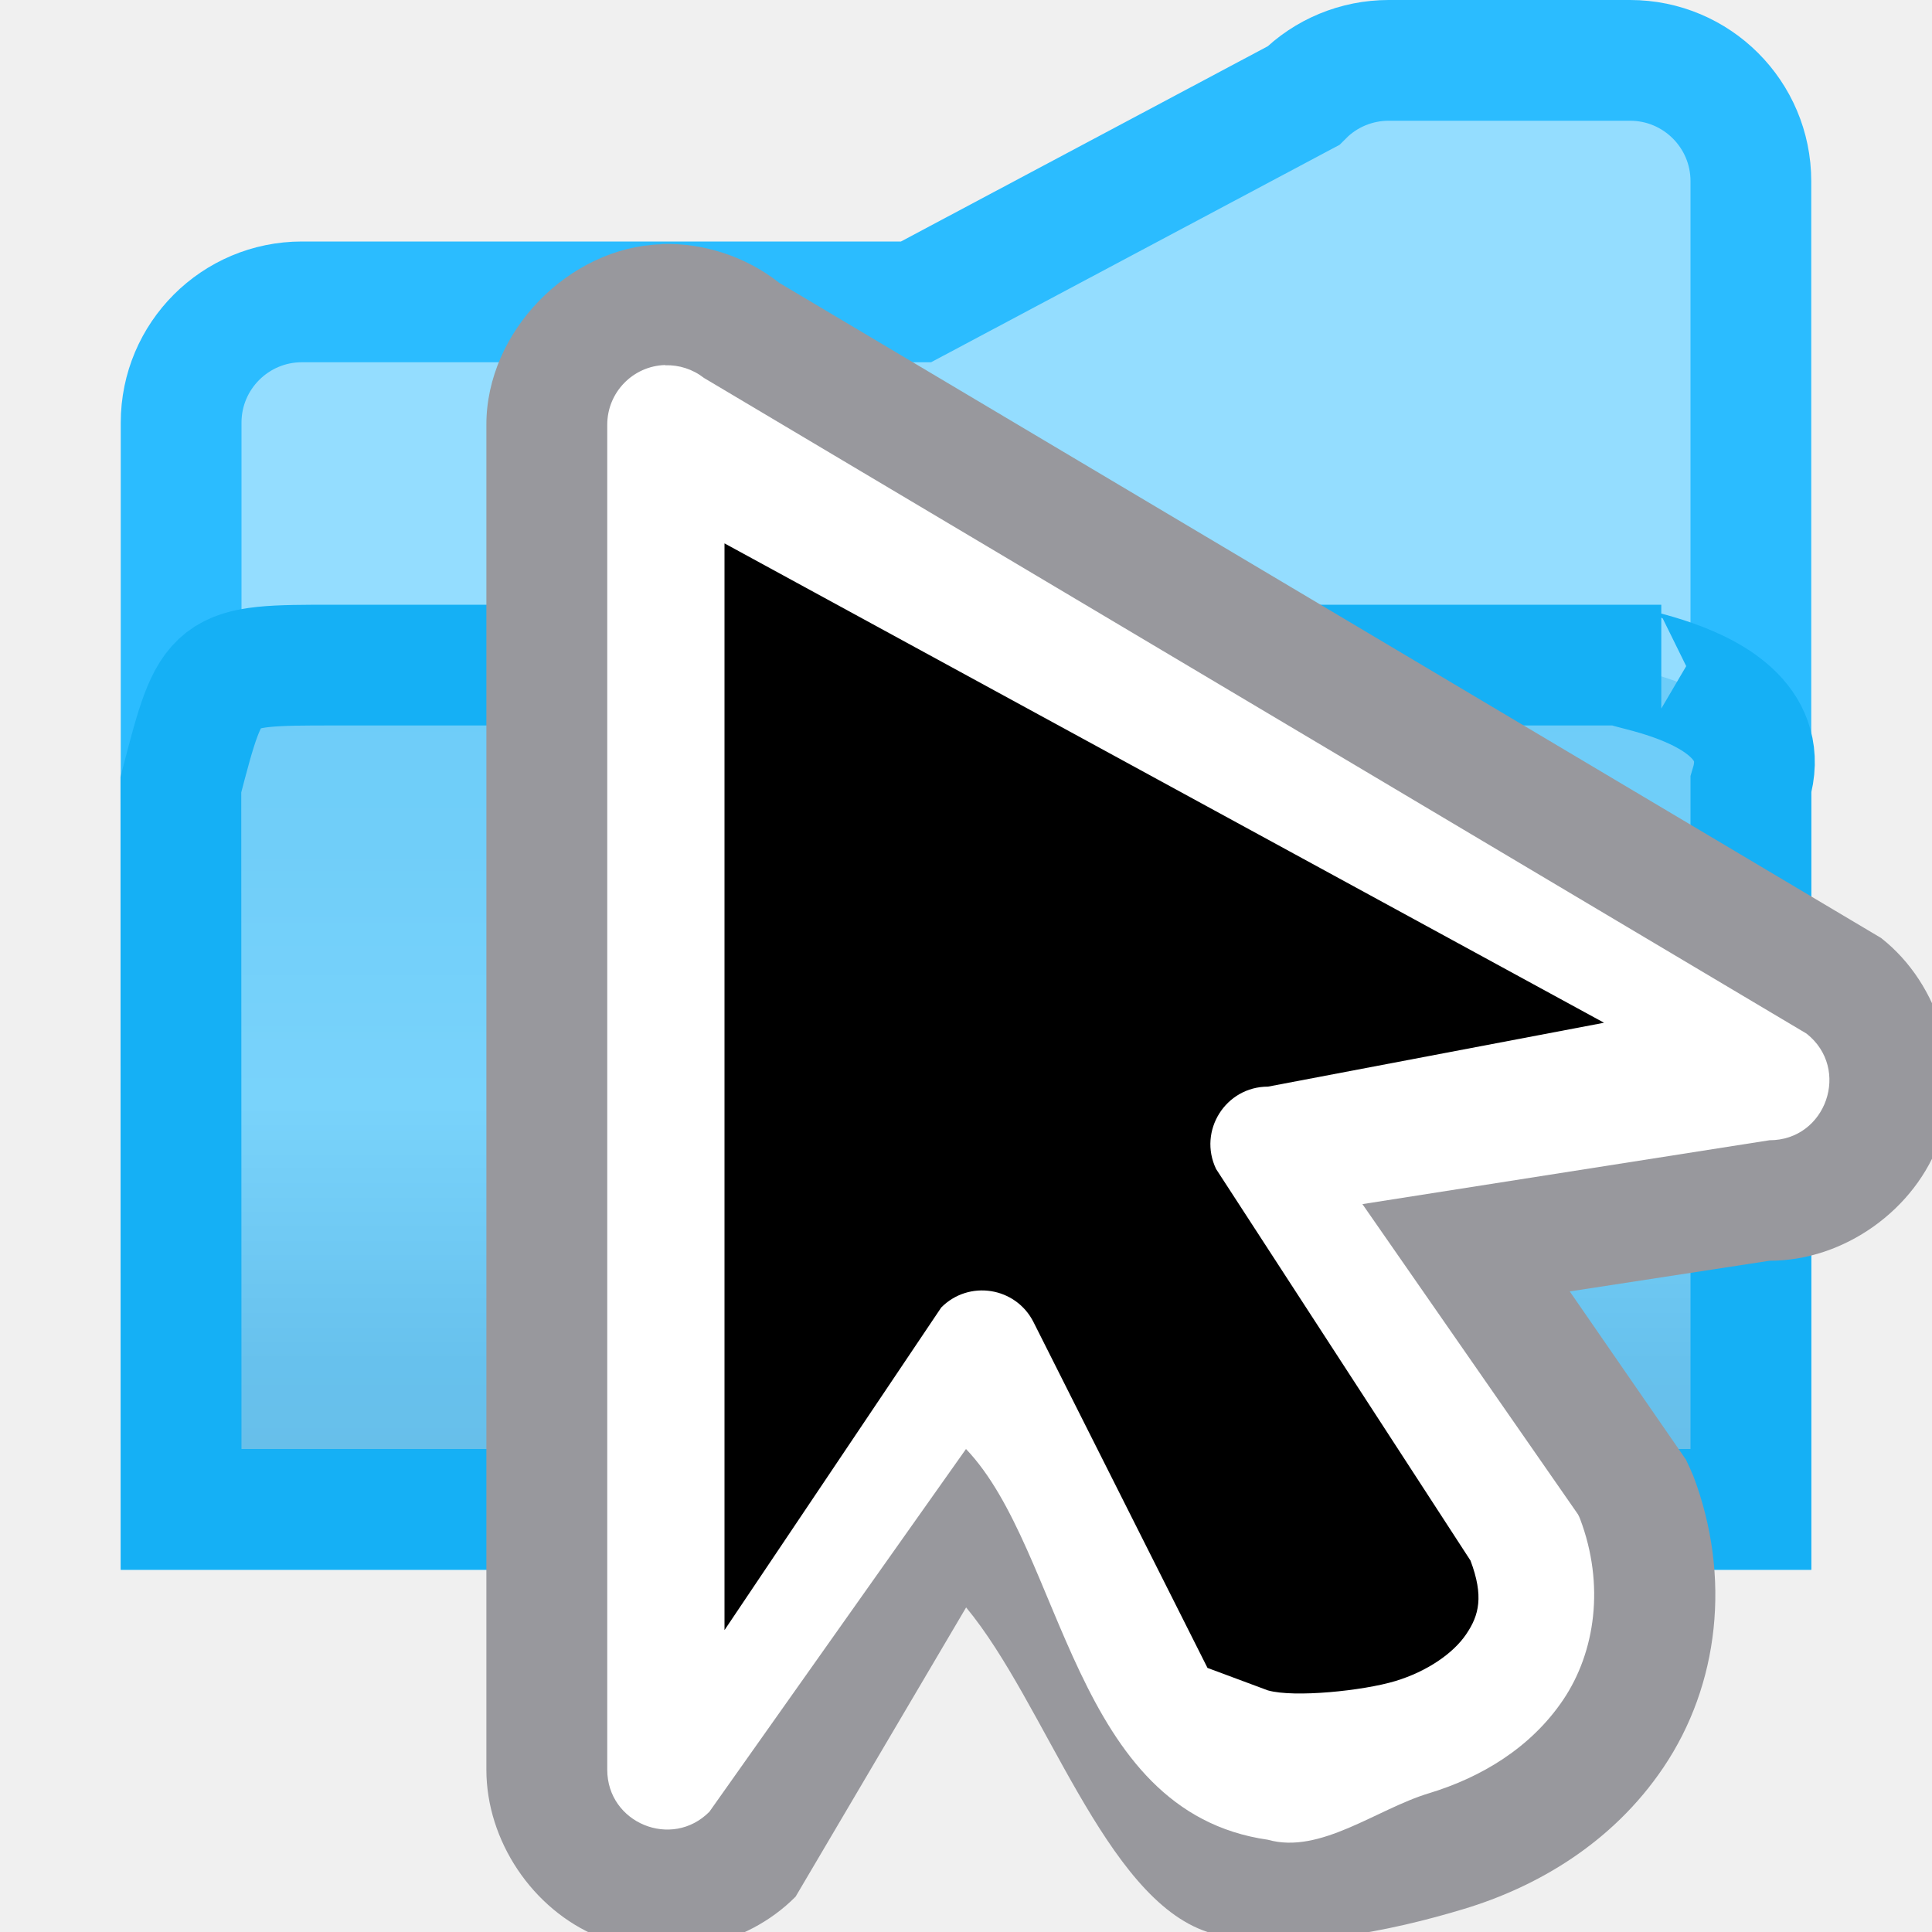
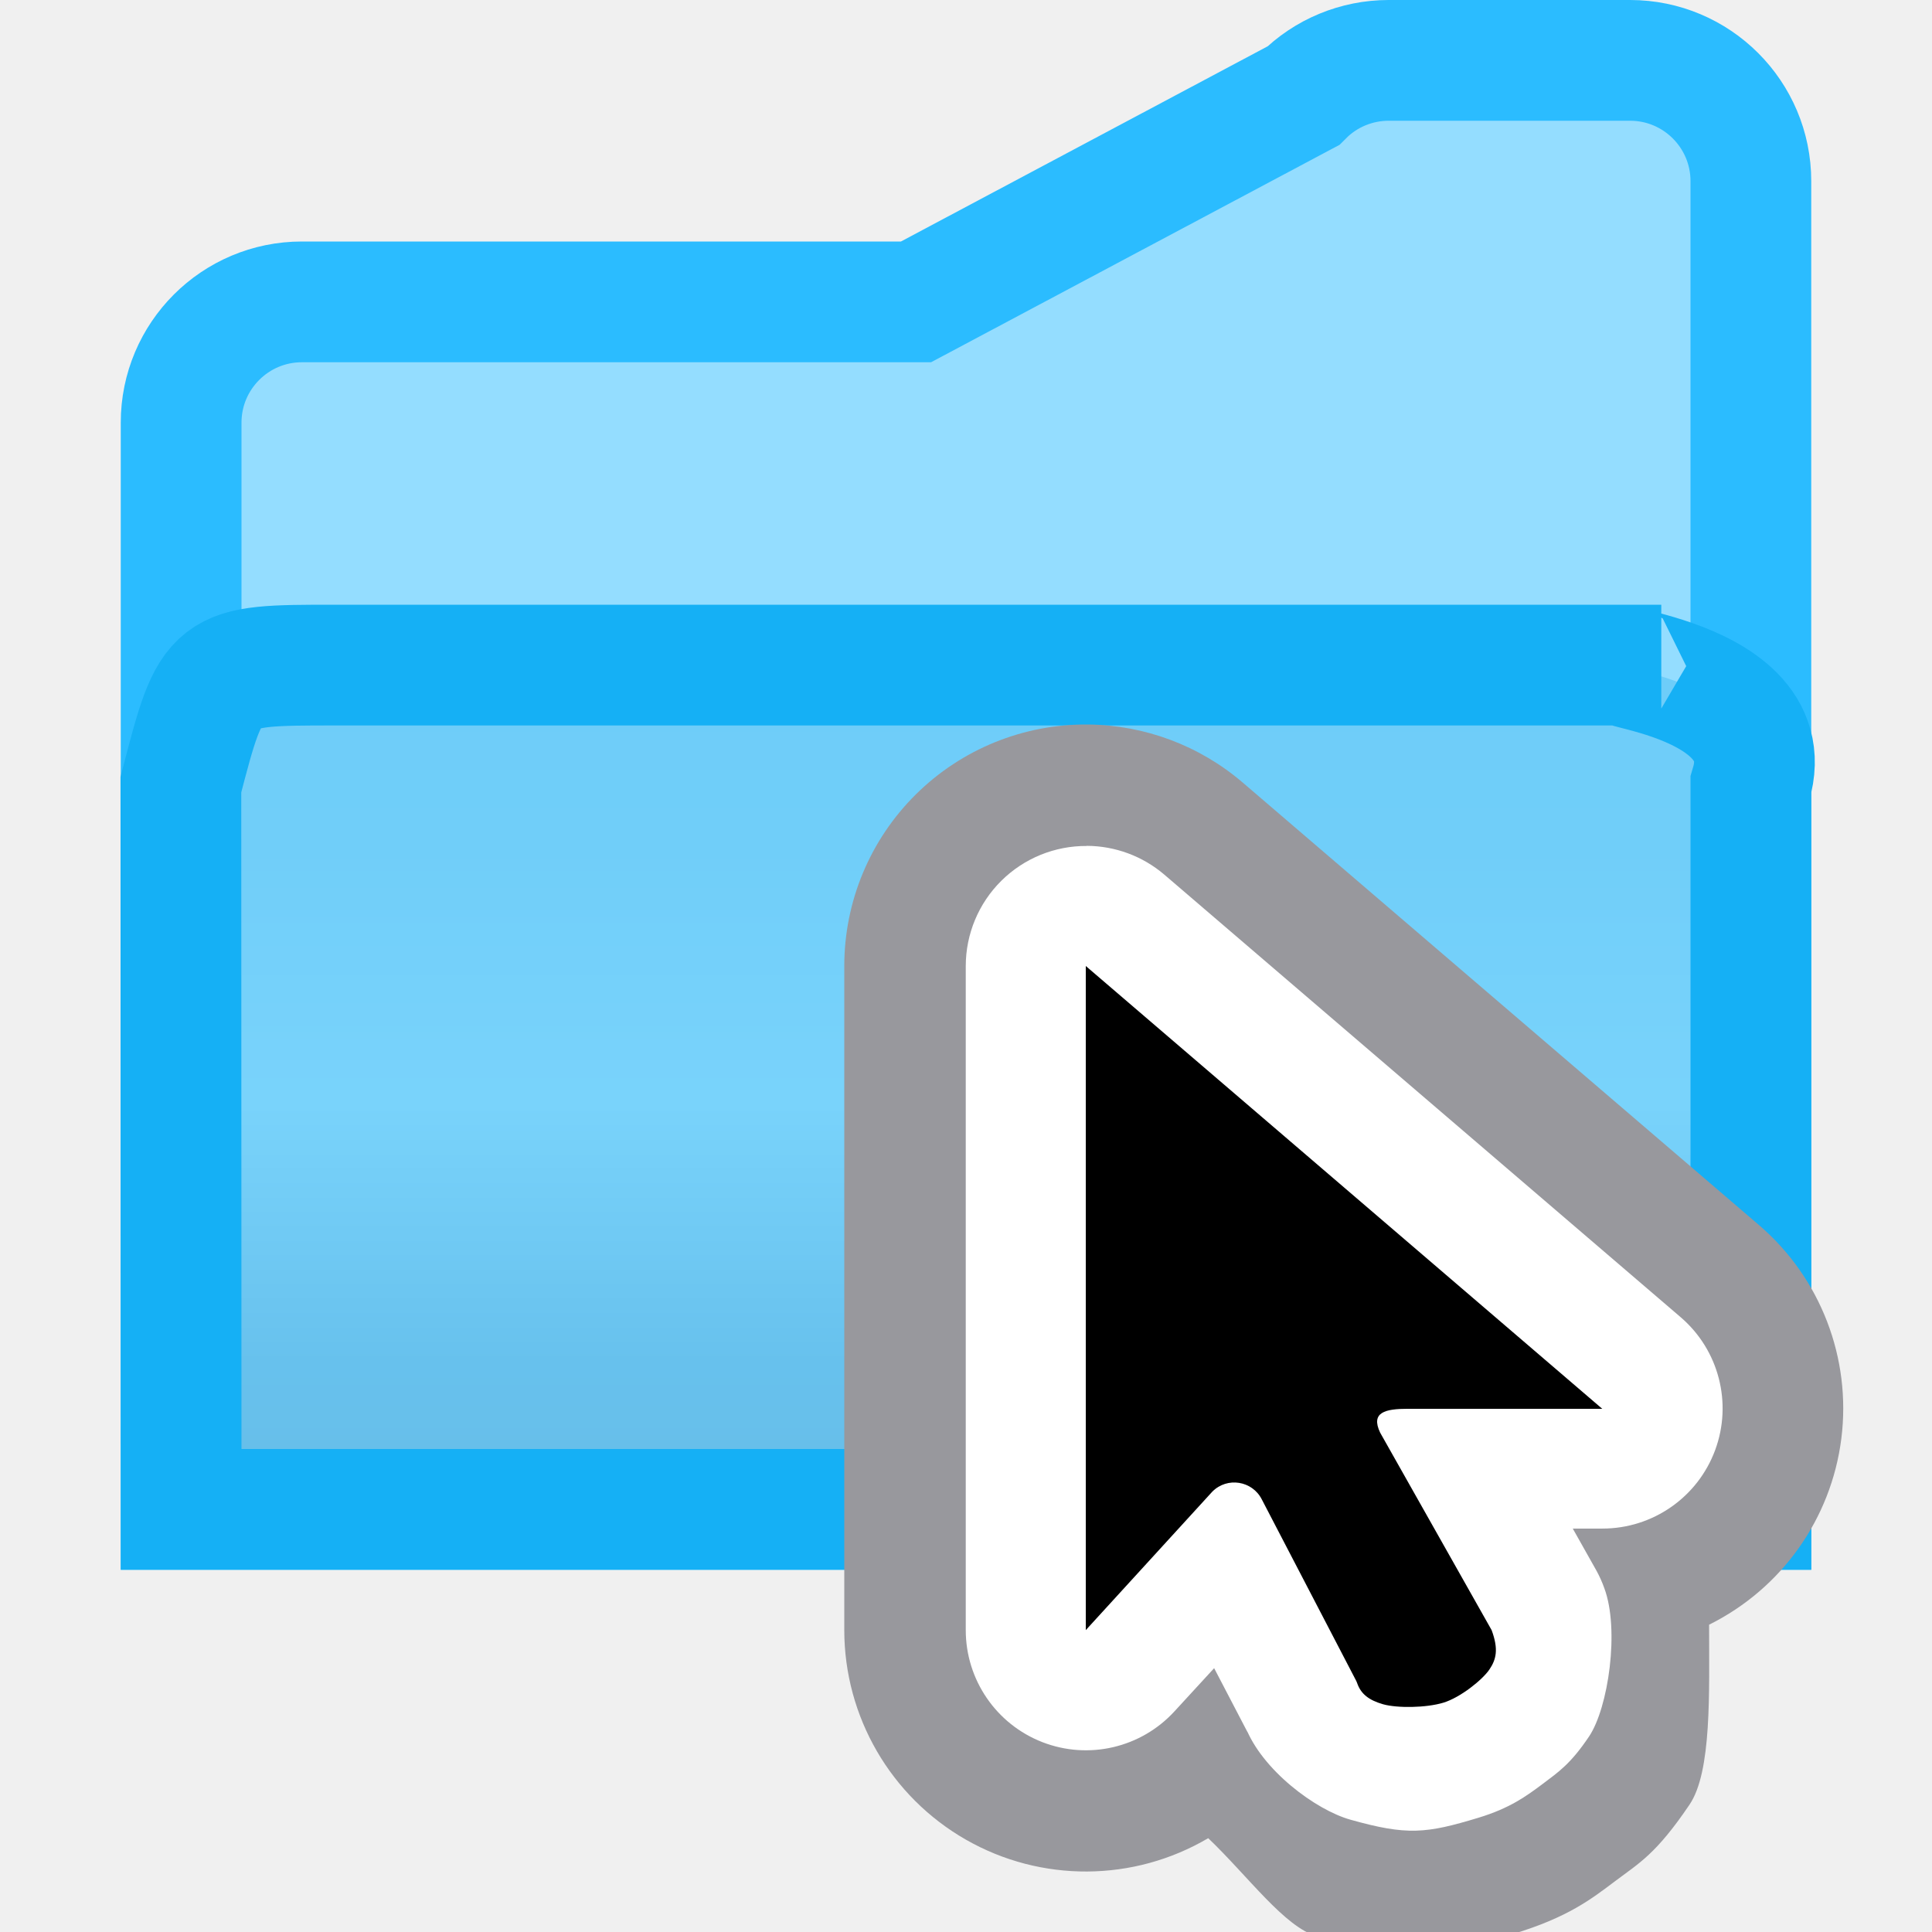
<svg xmlns="http://www.w3.org/2000/svg" viewBox="0 0 16 16">
  <linearGradient id="a" gradientUnits="userSpaceOnUse" x1="8" x2="8" y1="4" y2="14">
    <stop offset="0" stop-color="#68caf8" />
    <stop offset=".5" stop-color="#70cef9" />
    <stop offset=".714" stop-color="#79d3fb" />
    <stop offset=".929" stop-color="#67c1ed" />
    <stop offset="1" stop-color="#67bfea" />
  </linearGradient>








-      /&amp;amp;amp;amp;amp;gt;
+ 
+ 
+      /&amp;amp;amp;amp;amp;amp;amp;gt;
 <g fill-rule="evenodd">
    <g transform="translate(1 -2)">
      <path d="m10.5 2.5c-.265 0-.52.105-.707.293l-3.207 1.707-5.086-0c-.552 0-1.0.448-1 1v9h1 12v-8.5-2.5c-0-.552-.448-1-1-1z" fill="#94ddff" stroke="#2bbcff" />
      <path d="m.5 14.5h1 12v-6c.298-.992-1.782-.992-.742-.992h-.002-1-1-8.979c-1.021 0-1.021-.001-1.279.99z" fill="url(#a)" stroke="#15b0f5" />
    </g>
-     <g transform="translate(2)">
-       <path d="m3.475 2.023c-.766.025-1.448.727-1.447 1.494l0 11.139c-0.0.589.383 1.159.928 1.383.545.224 1.219.087 1.633-.332l1.412-2.395c.657.791 1.148 2.41 2 2.688.643.181 1.529-.011 2.123-.191.596-.18 1.226-.54 1.652-1.172.461-.683.563-1.579.248-2.412-.003-.006-.005-.012-.008-.018-.014-.034-.029-.067-.045-.1l-.008-.018-.963-1.394 1.654-.254c.617.001 1.212-.423 1.414-1.006.202-.583-.002-1.282-.486-1.664l-.002-.002-9.129-5.428c-.001-.001-.001-.001-.002-.002-.274-.215-.624-.33-.973-.318z" fill="#98989d" />
-       <path d="m3.508 3.023c-.267.008-.479.227-.479.494l-0 11.139c-0.0.442.535.662.846.348l2.125-3.004c.809.847.877 3.004 2.5 3.236.434.123.902-.255 1.334-.385.432-.131.843-.376 1.111-.773.268-.397.346-.955.141-1.498-.005-.013-.011-.026-.018-.039l-1.785-2.569 3.371-.529c.47.001.676-.592.307-.883l-9.131-5.43c-.092-.072-.206-.109-.322-.105z" fill="#fff" />
-       <path d="m4 4.5v9l1.795-2.672c.229-.231.617-.17.764.121l1.441 2.864.5.186c.219.062.79.003 1.055-.077.265-.08.482-.231.588-.389.106-.156.146-.314.035-.609l-2.107-3.243c-.151-.316.079-.682.43-.682l2.783-.529z" />
+     <g fill-rule="evenodd" stroke-width=".536" transform="translate(0 2)">
+       <path d="m9.01 4a2 2 0 0 0 -2.018 2v5.5a2 2 0 0 0 3.014 1.723c.333.318.632.737.904.814.823.232.897.198 1.621-.021.454-.137.648-.289.846-.438s.338-.223.615-.633c.185-.273.162-.927.162-1.49a2 2 0 0 0 .416-3.307l-4.277-3.666a2 2 0 0 0 -1.283-.482z" fill="#98989d" />
+       <path d="m9 5.006a.995.995 0 0 0 -1.002.994v5.5a.995.995 0 0 0 1.729.672l.328-.357.279.535c-.005-.011-.014-.033-.021-.051.137.359.582.69.871.771.469.132.627.115 1.059-.016.261-.079.397-.179.531-.279.134-.101.233-.167.385-.393.161-.238.255-.888.127-1.23a.995.995 0 0 0 -.064-.143l-.197-.35h.246a.995.995 0 0 0 .648-1.75l-4.277-3.666a.995.995 0 0 0 -.641-.238z" fill="#fff" />
+       <path d="m8.992 6v5.5l1.048-1.147c.123-.124.331-.091.41.065l.782 1.503c.004.008.007.017.01.025.031.083.094.134.212.168.118.033.357.03.499-.013s.324-.19.381-.274c.057-.084.078-.168.019-.327l-.923-1.635c-.081-.17.043-.198.23-.198h1.609z" />
    </g>
  </g>
</svg>
